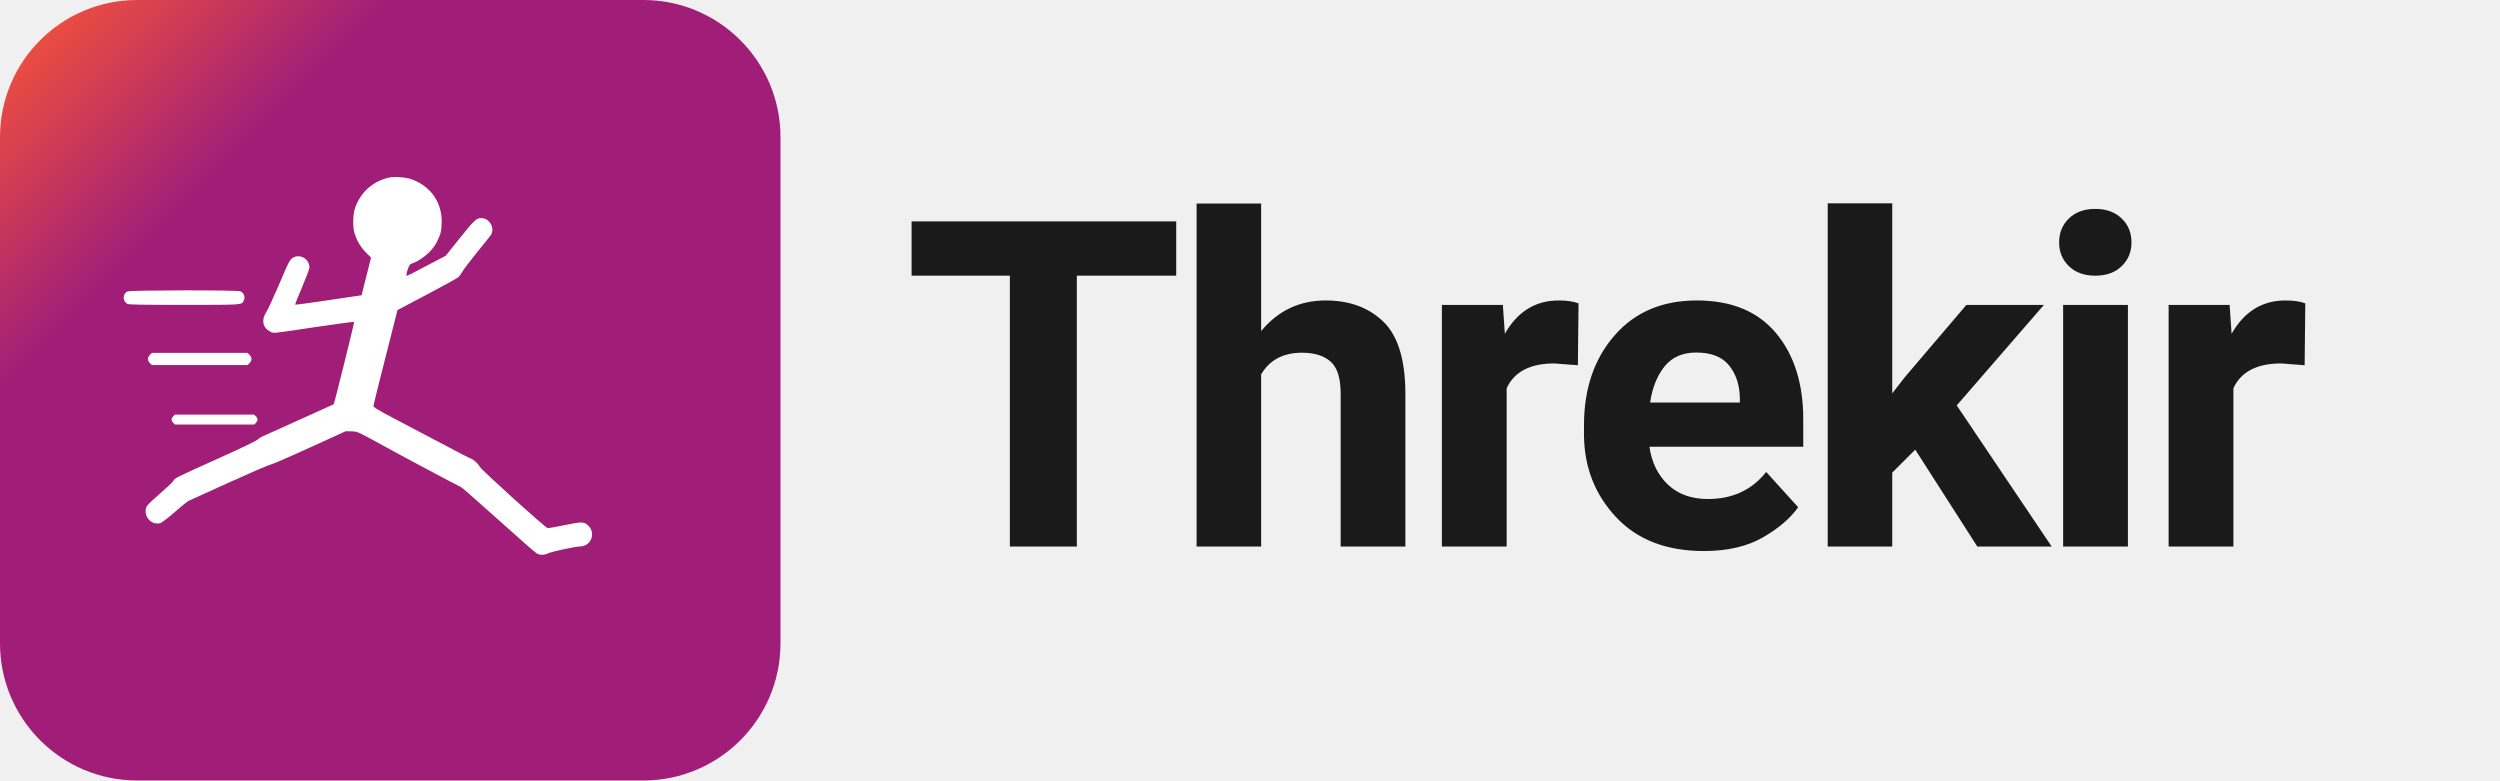
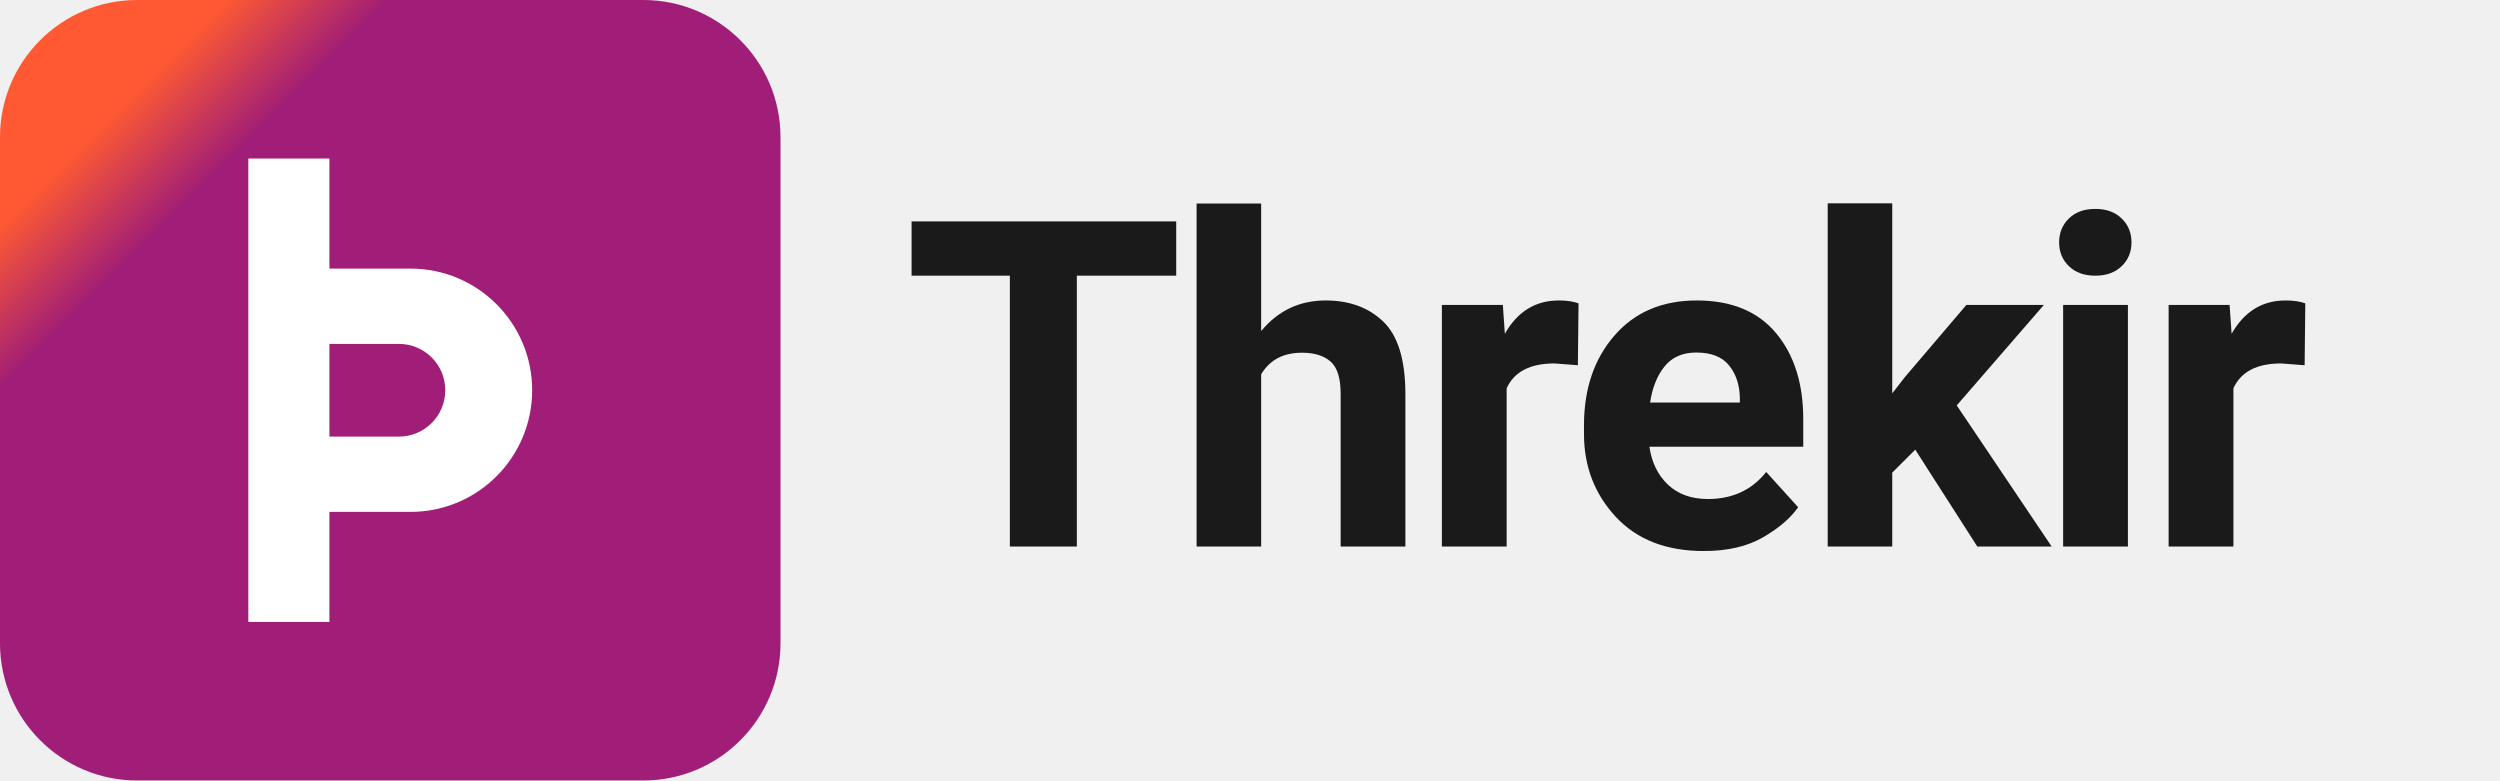
<svg xmlns="http://www.w3.org/2000/svg" width="820" height="256" viewBox="0 0 820 256">
  <defs>
    <linearGradient id="tkWordmarkGrad" x1="0" y1="0" x2="256" y2="256" gradientUnits="userSpaceOnUse">
      <stop offset="0" stop-color="#FE5932" />
+       <stop offset="0.58" stop-color="#FE5932" />
      <stop offset="1" stop-color="#A01E77" />
    </linearGradient>
  </defs>
  <g transform="scale(0.25)">
    <rect width="1024" height="1024" rx="180" fill="url(#tkWordmarkGrad)" />
-     <g transform="translate(0,1024) scale(0.1,-0.1)" fill="#ffffff" stroke="none">
-       <path d="M5105 7910 c-211 -45 -376 -193 -447 -400 -30 -87 -32 -257 -4 -340 32 -96 79 -173 147 -243 l67 -67 -62 -247 -62 -247 -433 -64 c-237 -36 -435 -62 -438 -59 -3 4 38 107 91 231 54 127 96 238 96 256 0 105 -111 179 -204 135 -52 -25 -59 -37 -200 -370 -71 -165 -144 -323 -163 -352 -67 -98 -47 -200 48 -251 53 -28 -6 -34 607 58 270 40 495 70 498 67 6 -6 -260 -1076 -268 -1081 -5 -4 -921 -416 -944 -426 -12 -5 -37 -22 -56 -39 -21 -18 -220 -114 -514 -246 -602 -272 -564 -253 -593 -298 -14 -21 -95 -97 -180 -170 -98 -85 -159 -144 -168 -164 -49 -118 54 -245 176 -218 20 4 91 58 194 147 89 77 169 142 177 145 8 4 242 110 520 236 278 126 527 234 553 239 27 5 261 106 520 225 l472 215 74 -1 c72 -2 76 -3 245 -93 94 -50 196 -106 226 -123 71 -42 949 -510 973 -518 9 -4 229 -197 488 -429 258 -233 485 -431 502 -440 43 -23 100 -22 148 2 42 22 358 90 416 90 144 0 215 170 114 271 -56 56 -78 57 -312 10 -112 -23 -212 -41 -222 -41 -26 0 -868 761 -892 806 -22 42 -86 100 -119 108 -13 3 -180 90 -372 192 -192 102 -370 196 -395 208 -25 13 -150 78 -277 146 -191 101 -232 127 -232 144 0 12 71 299 158 639 l157 619 387 204 c212 112 398 214 412 228 15 13 37 44 51 70 13 25 98 136 187 247 90 111 171 213 182 226 63 82 4 216 -103 230 -74 10 -98 -12 -298 -261 l-185 -231 -251 -132 c-138 -73 -255 -133 -259 -133 -21 0 27 149 50 156 131 42 278 163 338 279 56 107 69 159 69 280 0 256 -147 462 -394 553 -73 26 -224 38 -296 22z M1671 6416 c-66 -36 -64 -133 4 -164 19 -9 208 -12 740 -12 766 0 754 -1 781 51 25 49 7 105 -41 127 -40 18 -1451 16 -1484 -2z M1966 5584 c-15 -16 -26 -38 -26 -54 0 -16 11 -38 26 -54 l27 -26 627 0 627 0 27 26 c15 16 26 38 26 54 0 16 -11 38 -26 54 l-27 26 -627 0 -627 0 -27 -26z M2272 4777 c-28 -30 -28 -58 1 -85 l23 -22 520 0 521 0 21 23 c28 30 28 58 -1 85 l-23 22 -520 0 -521 0 -21 -23z" />
+     <g fill="#ffffff" fill-rule="evenodd" transform="translate(512 512) scale(7.6) translate(-54.5 -50)">
+       <path d="M30 10 H44 V90 H30 Z M44 29 H58 A21 21 0 0 1 58 71 H44 Z M44 42 H56 A8 8 0 0 1 56 58 H44 Z" />
    </g>
  </g>
  <text x="296" y="128" fill="#1a1a1a" font-family="system-ui, -apple-system, 'Segoe UI', Roboto, Helvetica, Arial, sans-serif" font-size="150" font-weight="700" letter-spacing="-4" dominant-baseline="central">Threkir</text>
</svg>
